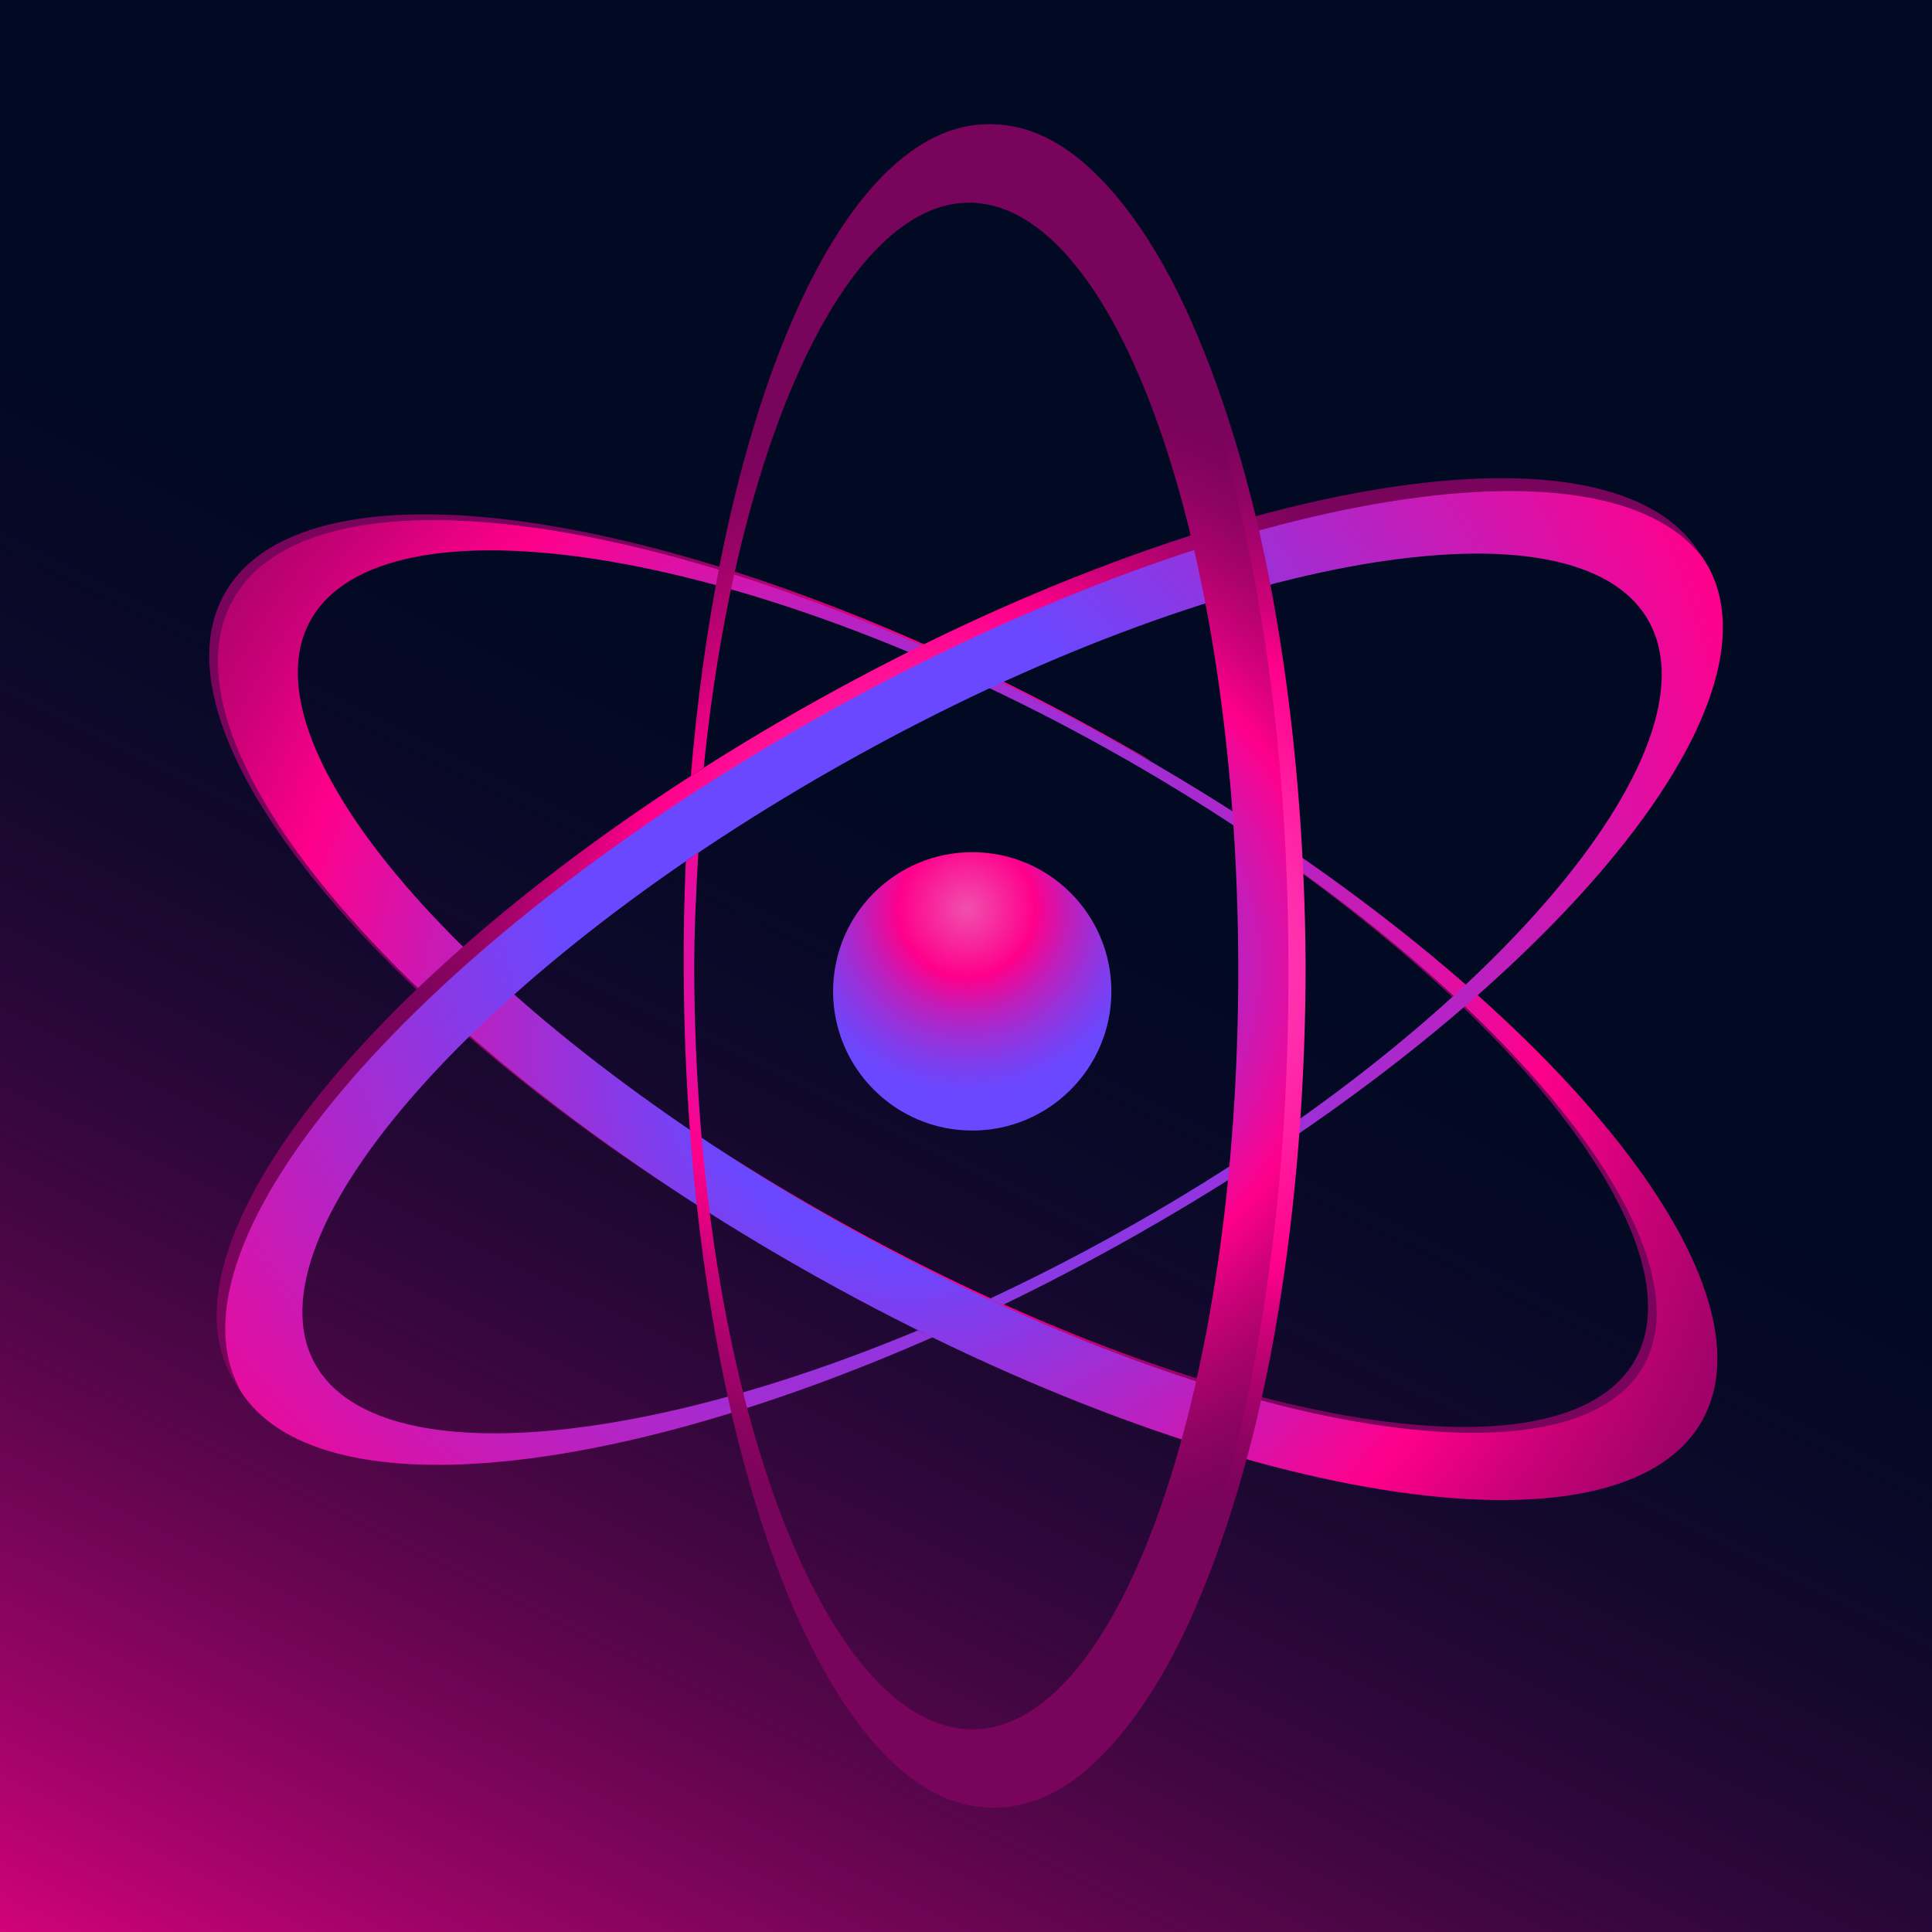
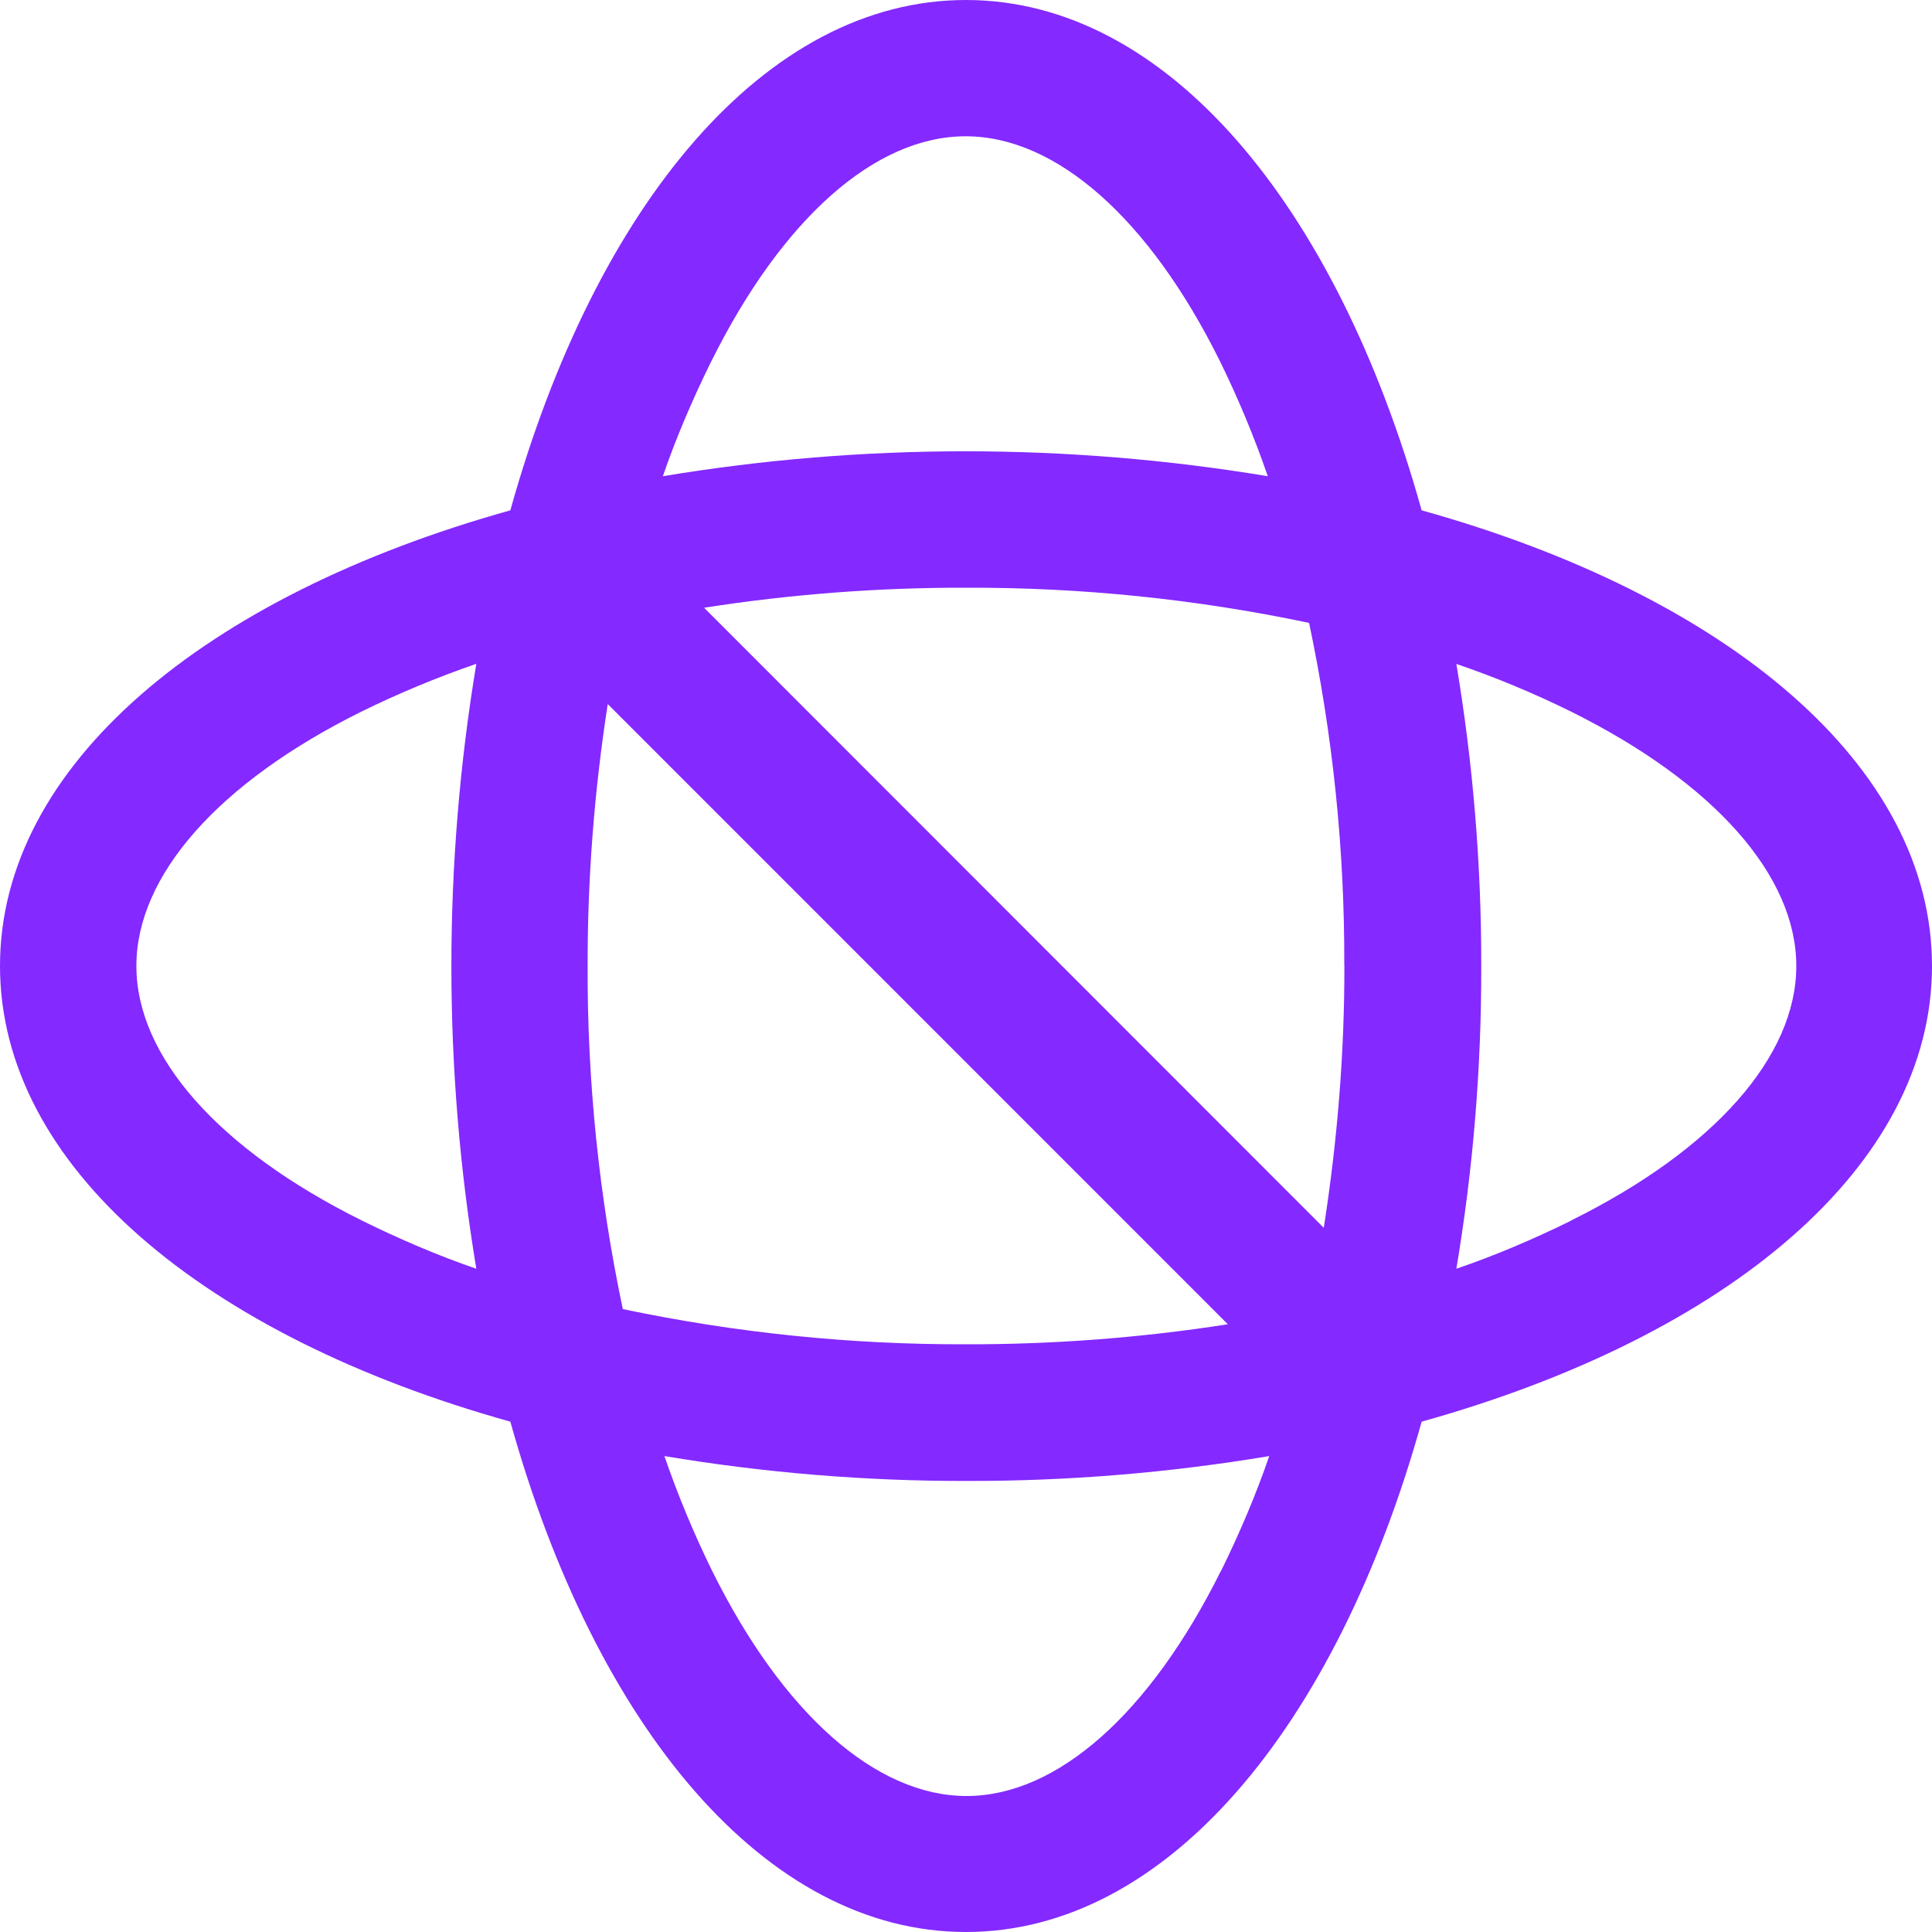
- <svg xmlns="http://www.w3.org/2000/svg" xmlns:xlink="http://www.w3.org/1999/xlink" id="Layer_1" viewBox="0 0 240 240">
+ <svg xmlns="http://www.w3.org/2000/svg" id="Layer_1" data-name="Layer 1" width="198.75" height="198.75" viewBox="0 0 198.75 198.75">
  <defs>
-     <clipPath id="clippath">
-       <rect x="-3.9" y="-3.9" width="247.8" height="247.8" fill="none" />
-     </clipPath>
-     <linearGradient id="linear-gradient" x1="157.66" y1="197.96" x2="29.7" y2="-60.15" gradientTransform="translate(0 242) scale(1 -1)" gradientUnits="userSpaceOnUse">
-       <stop offset=".24" stop-color="#020839" stop-opacity=".1" />
-       <stop offset=".92" stop-color="#ff008b" />
-     </linearGradient>
-     <radialGradient id="radial-gradient" cx="112.8" cy="130.2" fx="112.8" fy="130.2" r="142.84" gradientUnits="userSpaceOnUse">
-       <stop offset=".18" stop-color="#6948ff" />
-       <stop offset=".55" stop-color="#ff008b" />
-       <stop offset=".55" stop-color="#fe008a" />
-       <stop offset=".64" stop-color="#ce0179" />
-       <stop offset=".73" stop-color="#a9026c" />
-       <stop offset=".81" stop-color="#8e0362" />
-       <stop offset=".88" stop-color="#7d035d" />
-       <stop offset=".93" stop-color="#78045b" />
-     </radialGradient>
-     <radialGradient id="radial-gradient-2" cx="115.9" cy="120.94" fx="115.9" fy="120.94" r="75.29" gradientUnits="userSpaceOnUse">
-       <stop offset="0" stop-color="#ff59cc" />
-       <stop offset=".54" stop-color="#ff008b" />
-       <stop offset=".54" stop-color="#fe008a" />
-       <stop offset=".63" stop-color="#ce0179" />
-       <stop offset=".72" stop-color="#a9026c" />
-       <stop offset=".8" stop-color="#8e0362" />
-       <stop offset=".87" stop-color="#7d035d" />
-       <stop offset=".93" stop-color="#78045b" />
-     </radialGradient>
-     <radialGradient id="radial-gradient-3" cx="120.13" cy="112.9" fx="120.13" fy="112.9" r="25.68" gradientUnits="userSpaceOnUse">
-       <stop offset="0" stop-color="#f050af" />
-       <stop offset=".33" stop-color="#ff008b" />
-       <stop offset=".37" stop-color="#ef0796" />
-       <stop offset=".5" stop-color="#bf1ebb" />
-       <stop offset=".63" stop-color="#9a30d8" />
-       <stop offset=".75" stop-color="#7f3ded" />
-       <stop offset=".85" stop-color="#6e45fa" />
-       <stop offset=".93" stop-color="#6948ff" />
-     </radialGradient>
-     <radialGradient id="radial-gradient-4" cx="106.48" cy="109.22" fx="106.48" fy="109.22" r="205.25" xlink:href="#radial-gradient" />
-     <radialGradient id="radial-gradient-5" cx="119.15" cy="116.08" fx="119.15" fy="116.08" r="76.55" xlink:href="#radial-gradient-2" />
-     <radialGradient id="radial-gradient-6" cx="123.03" cy="120" fx="123.03" fy="120" r="78.69" xlink:href="#radial-gradient" />
-     <radialGradient id="radial-gradient-7" cx="142.47" cy="120" fx="142.47" fy="120" r="75.24" xlink:href="#radial-gradient-2" />
+     <style>
+       .cls-1 {
+         fill: #8429ff;
+       }
+     </style>
  </defs>
-   <rect x="-3.9" y="-3.9" width="247.8" height="247.8" fill="#020920" />
-   <g clip-path="url(#clippath)">
-     <rect x="-24.13" y="-24.13" width="288.26" height="288.26" fill="url(#linear-gradient)" />
-   </g>
-   <path d="M138.75,92.2c-50.42-28.17-99.6-36.12-109.86-17.76-10.27,18.36,22.29,56.08,72.7,84.25,50.42,28.18,99.6,36.13,109.86,17.77,10.26-18.36-22.29-56.08-72.7-84.26ZM204.13,169.57c-8.96,16.03-53.27,8.31-98.99-17.24-45.71-25.54-75.51-59.25-66.56-75.27,8.96-16.03,53.48-9.45,99.2,16.1,45.71,25.55,75.3,60.38,66.35,76.41Z" fill="url(#radial-gradient)" />
-   <path d="M28.95,74.49c10.26-18.36,59.45-10.41,109.86,17.76,6.18,3.45,5.51,2.96-1.07-.71-50.42-28.17-99.6-36.13-109.86-17.76-9.01,16.11,14.95,47.12,55.02,73.52-39.42-26.24-62.87-56.84-53.95-72.8ZM204.2,169.62c7.87-14.08-14.02-42.67-50.45-66.73,35.79,23.91,57.17,52.08,49.38,66.02-8.96,16.02-53.27,8.31-98.99-17.24-5.66-3.16-11.06-6.44-16.19-9.8,5.44,3.61,11.2,7.13,17.26,10.52,45.72,25.55,90.03,33.27,98.99,17.24Z" fill="url(#radial-gradient-2)" />
-   <path d="M138.06,123.15c0,9.54-7.74,17.29-17.28,17.29s-17.29-7.74-17.29-17.29,7.74-17.29,17.29-17.29,17.28,7.74,17.28,17.29Z" fill="url(#radial-gradient-3)" />
-   <path d="M212.13,70.29c-10.23-18.37-59.43-10.49-109.88,17.61-50.45,28.1-83.06,65.78-72.82,84.15,8.64,15.5,45,12.31,86.45-5.94l-1.84-.85c-36.18,15.09-67.61,17.27-74.9,4.18-8.93-16.04,20.91-49.7,66.66-75.18,45.75-25.49,90.08-33.14,99.01-17.1,8.94,16.04-20.05,50.47-65.8,75.95-5.42,3.02-10.83,5.78-16.17,8.27l1.69.75c4.9-2.37,9.84-4.93,14.79-7.69,50.45-28.11,83.06-65.78,72.82-84.16Z" fill="url(#radial-gradient-4)" />
-   <path d="M102.68,88.53c48.75-27.16,96.33-35.43,108.71-19.37-10.43-18.17-59.48-10.25-109.78,17.77-50.45,28.1-83.06,65.78-72.82,84.15.33.59.71,1.14,1.12,1.68-.01-.02-.03-.05-.05-.07-10.24-18.37,22.37-56.05,72.82-84.15Z" fill="url(#radial-gradient-5)" />
-   <path d="M122.76,15.43c-18.05.05-33.13,34.71-36.94,80.98l1.6-1.07c4.04-40.16,17.64-70.11,32.92-70.16,18.36-.05,33.35,42.37,33.48,94.73.13,52.37-14.64,94.86-33,94.91-18.36.05-34.44-41.99-34.58-94.36-.01-4.96.25-9.81.51-14.57l-1.56,1.12c-.18,4.29-.28,8.65-.26,13.07.15,57.76,17.32,104.53,38.35,104.48,21.03-.05,37.96-46.91,37.82-104.67-.14-57.75-17.32-104.52-38.35-104.47Z" fill="url(#radial-gradient-6)" />
-   <path d="M123.3,224.57s.23-.02.67-.06c.44-.07,1.12-.03,1.95-.28,1.69-.3,4.11-1.23,6.7-3.11,2.6-1.89,5.28-4.78,7.78-8.48,2.51-3.7,4.84-8.2,6.94-13.29,4.23-10.19,7.4-22.75,9.56-36.37,2.18-13.62,3.23-28.36,3.15-43.08,0-14.72-1.12-29.45-3.36-43.06-2.24-13.61-5.46-26.15-9.74-36.31-2.12-5.08-4.48-9.57-7.01-13.26-2.52-3.68-5.22-6.56-7.82-8.44-2.61-1.87-5.03-2.78-6.72-3.07-.84-.24-1.51-.2-1.95-.27-.45-.04-.68-.06-.68-.06,0,0,.23.01.68.03.45.05,1.12-.02,1.97.18,1.72.23,4.23,1.02,6.94,2.85,2.71,1.82,5.55,4.66,8.23,8.32,2.69,3.65,5.23,8.13,7.46,13.24,4.5,10.2,8.14,22.77,10.47,36.48,2.35,13.71,3.59,28.54,3.67,43.37-.01,14.83-1.17,29.66-3.45,43.38-2.26,13.72-5.84,26.31-10.28,36.54-4.37,10.24-10.15,17.96-15.58,21.64-2.7,1.84-5.21,2.65-6.93,2.88-.85.21-1.52.14-1.97.19-.45.02-.68.03-.68.03Z" fill="url(#radial-gradient-7)" />
+   <path id="Path_7238" data-name="Path 7238" class="cls-1" d="M198.75,99.37c0-20.6-21.02-38.09-52.5-46.87C137.46,21.02,119.97,0,99.37,0s-38.09,21.02-46.87,52.5C21.02,61.29,0,78.78,0,99.37s21.02,38.09,52.5,46.88c8.79,31.48,26.28,52.5,46.87,52.5s38.09-21.02,46.88-52.5c31.48-8.79,52.5-26.28,52.5-46.88M73.17,37.18c7.32-14.72,16.87-23.16,26.17-23.16s18.88,8.44,26.17,23.16c1.88,3.83,3.52,7.77,4.91,11.81-20.6-3.42-41.63-3.42-62.23,0,1.39-4.04,3.07-7.93,4.95-11.76l.03-.05ZM138.3,99.42c.01,9.02-.73,17.98-2.12,26.89l-63.75-63.79c8.91-1.39,17.92-2.08,26.94-2.06,11.86-.04,23.69,1.17,35.3,3.62,2.45,11.61,3.66,23.34,3.62,35.2M60.45,99.31c-.01-9.02.69-17.96,2.07-26.88l63.79,63.8c-8.91,1.39-17.92,2.08-26.94,2.06-11.86.04-23.69-1.18-35.3-3.62-2.45-11.61-3.66-23.44-3.62-35.3v-.06ZM37.19,125.54c-14.72-7.32-23.16-16.87-23.16-26.17s8.45-18.88,23.16-26.17c3.83-1.88,7.77-3.52,11.81-4.91-3.42,20.6-3.42,41.63,0,62.23-4.04-1.39-7.92-3.06-11.75-4.95l-.06-.03ZM125.6,161.6c-7.32,14.72-16.87,23.16-26.17,23.16s-18.88-8.45-26.17-23.16c-1.88-3.83-3.52-7.77-4.91-11.81,10.28,1.72,20.68,2.58,31.11,2.56,10.42.02,20.83-.84,31.11-2.56-1.39,4.04-3.05,7.93-4.93,11.76l-.03.05ZM161.61,125.58c-3.83,1.88-7.75,3.56-11.79,4.94,1.73-10.28,2.58-20.68,2.56-31.11.02-10.42-.84-20.83-2.56-31.11,4.04,1.38,7.98,3.02,11.81,4.91,14.72,7.32,23.16,16.87,23.16,26.17s-8.44,18.88-23.16,26.17h-.02Z" />
</svg>
